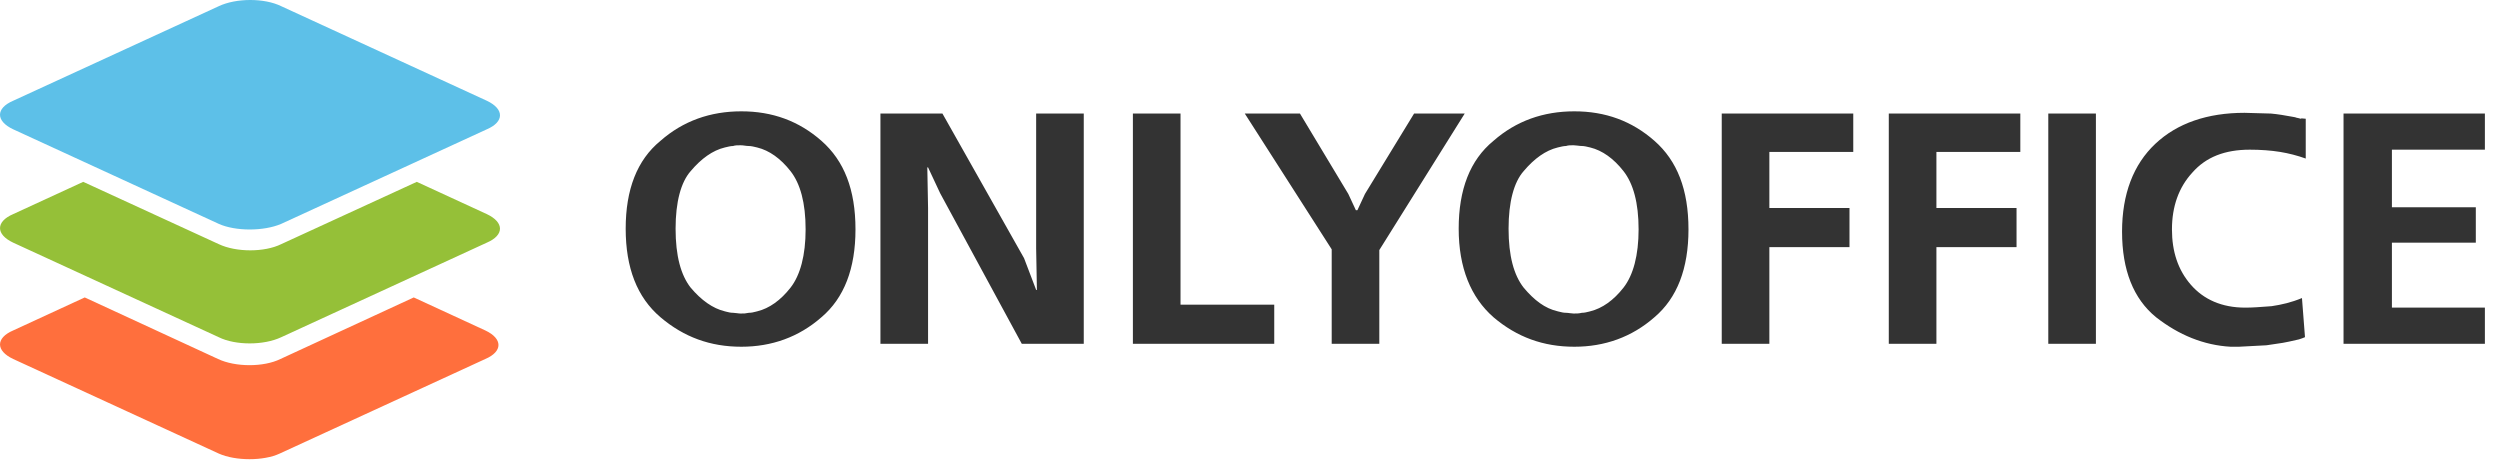
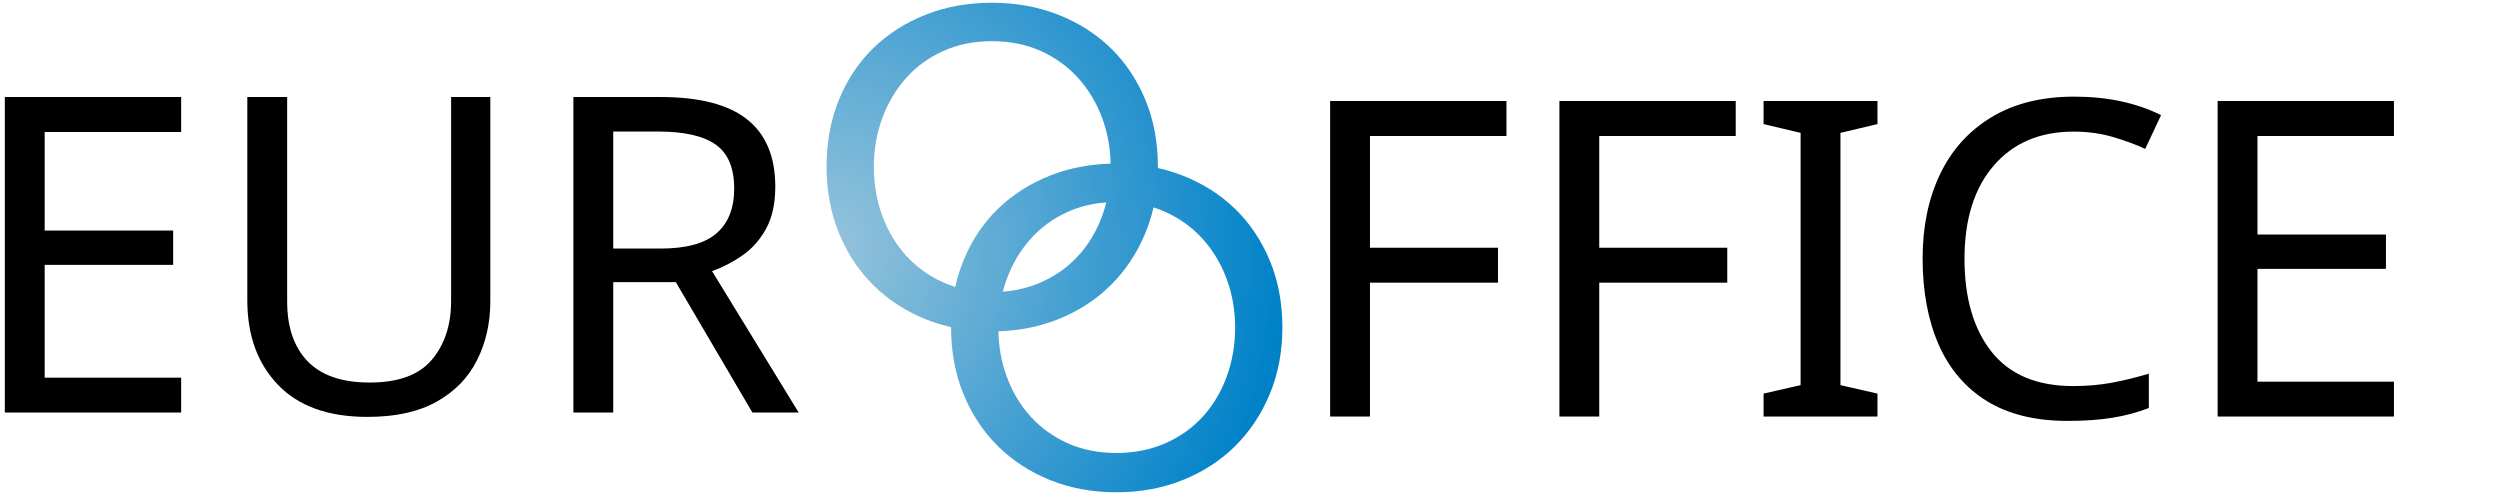
- <svg xmlns="http://www.w3.org/2000/svg" width="196" height="36" fill="none" fill-rule="evenodd">
-   <path d="M51.78 11.042c-1.837 1.504-2.726 3.819-2.726 6.885s.889 5.381 2.726 6.943 3.911 2.314 6.341 2.314c2.371 0 4.504-.752 6.282-2.314 1.778-1.504 2.667-3.819 2.667-6.885 0-3.124-.889-5.381-2.667-6.943s-3.852-2.314-6.282-2.314-4.563.752-6.341 2.314zm2.371 11.514c-.77-.984-1.185-2.488-1.185-4.629 0-2.083.415-3.645 1.185-4.513.83-.984 1.719-1.62 2.667-1.851h0c.237-.058.474-.116.652-.116.178-.058.356-.058.593-.058.118 0 .222.014.326.029s.207.029.326.029c.178 0 .415.058.652.116.948.231 1.837.868 2.608 1.851s1.185 2.488 1.185 4.571c0 2.025-.415 3.587-1.185 4.571s-1.659 1.62-2.608 1.852l-.117.029c-.182.047-.338.086-.535.086a2.49 2.49 0 0 1-.652.058c-.089 0-.193-.014-.296-.029l-.296-.029c-.196 0-.352-.04-.534-.086l-.117-.03c-.948-.232-1.837-.868-2.667-1.852zM73.885 8.901h-4.859v18.052h3.734V16.307l-.059-3.182h.059l.948 2.025 6.4 11.803h4.859V8.901h-3.733v10.588l.059 3.24h-.059l-.948-2.488-6.4-11.341zm14.934 0h3.734v14.986h7.348v3.067H88.819V8.901zm13.097 0H97.59l6.815 10.646v7.406h3.733v-7.348l6.697-10.704h-3.97l-3.853 6.307-.592 1.273h-.119l-.592-1.273-3.793-6.307zm12.445 9.026c0-3.067.889-5.381 2.726-6.885 1.778-1.562 3.911-2.314 6.341-2.314s4.504.752 6.282 2.314 2.667 3.819 2.667 6.943c0 3.067-.889 5.381-2.667 6.885-1.778 1.562-3.911 2.314-6.282 2.314-2.43 0-4.504-.752-6.341-2.314-1.778-1.562-2.726-3.877-2.726-6.943zm3.911 0c0 2.141.415 3.645 1.186 4.629.829.984 1.659 1.62 2.666 1.852l.116.029h.001.001 0c.182.046.338.086.534.086.089 0 .193.015.297.029l.296.029c.237 0 .415 0 .652-.058.196 0 .352-.04.534-.086l.118-.03c.948-.232 1.837-.868 2.607-1.852s1.186-2.546 1.186-4.571c0-2.083-.415-3.587-1.186-4.571s-1.659-1.62-2.607-1.851c-.237-.058-.474-.116-.652-.116-.119 0-.222-.014-.326-.029l-.326-.029c-.237 0-.415 0-.593.058-.177 0-.414.058-.652.116-.948.231-1.837.868-2.666 1.851-.771.868-1.186 2.43-1.186 4.513zm27.024-9.026h-10.312v18.052h3.734v-7.58H145v-3.067h-6.282V11.91h6.578V8.901zm2.785 0h10.312v3.009h-6.578v4.397h6.282v3.067h-6.282v7.58h-3.734V8.901zm12.505 0v18.052h3.733V8.901h-3.733zm20.184.405v3.124a11.41 11.41 0 0 0-2.015-.521c-.711-.116-1.541-.174-2.37-.174-1.956 0-3.438.579-4.504 1.794-1.067 1.157-1.6 2.662-1.6 4.455 0 1.736.474 3.182 1.481 4.34s2.43 1.794 4.267 1.794c.563 0 1.127-.043 1.767-.092h0l.307-.023c.771-.116 1.541-.289 2.371-.636l.237 3.067c-.119.058-.297.116-.474.174l-.771.173c-.306.075-.662.125-1.067.183l-.711.106-2.192.116h-.297-.296c-2.133-.116-4.089-.926-5.867-2.314-1.778-1.447-2.667-3.703-2.667-6.712 0-2.951.889-5.265 2.608-6.885s4.089-2.43 6.993-2.43l2.074.058c.564.05 1.084.143 1.636.243h0l.26.047c.06.029.134.043.208.058a.86.86 0 0 1 .207.058c.076-.037.151-.027.242-.015l.173.015zm14.045-.405h-11.082v18.052h11.082v-2.835h-7.289v-5.092h6.578v-2.777h-6.578v-4.513h7.289V8.901z" fill="#333" />
-   <path d="M17.152 35.559L1.031 28.144c-1.373-.647-1.373-1.648 0-2.236l5.613-2.589 10.449 4.825c1.373.647 3.583.647 4.896 0l10.449-4.825 5.613 2.589c1.373.647 1.373 1.648 0 2.236l-16.122 7.415c-1.254.588-3.463.588-4.777 0z" fill="#ff6f3d" />
-   <path d="M17.152 26.438L1.031 19.023c-1.373-.647-1.373-1.648 0-2.236l5.493-2.53 10.628 4.884c1.373.647 3.583.647 4.896 0l10.628-4.884 5.493 2.53c1.373.647 1.373 1.648 0 2.236l-16.122 7.415c-1.373.647-3.583.647-4.896 0z" fill="#95c038" />
-   <path d="M17.152 17.551L1.03 10.136c-1.373-.647-1.373-1.648 0-2.236L17.152.485c1.373-.647 3.582-.647 4.896 0L38.17 7.9c1.373.647 1.373 1.648 0 2.236l-16.122 7.415c-1.373.588-3.583.588-4.896 0z" fill="#5dc0e8" />
+ <svg xmlns="http://www.w3.org/2000/svg" width="196" height="39" viewBox="0 0 249 49" version="1.1" xml:space="preserve" style="fill-rule:evenodd;clip-rule:evenodd;stroke-linejoin:round;stroke-miterlimit:2;">
+   <text id="EUR" x="-3.784px" y="40.815px" style="font-family:'AvenirNext-Medium', 'Avenir Next', sans-serif;font-weight:500;font-size:44px;">EUR</text>
+   <text id="FFICE" x="128.216px" y="41.211px" style="font-family:'AvenirNext-Medium', 'Avenir Next', sans-serif;font-weight:500;font-size:44px;">FFICE</text>
+   <path id="FFICE1" d="M94.725,32.305c-0.87,-0.194 -1.709,-0.454 -2.52,-0.779c-2.009,-0.807 -3.747,-1.936 -5.214,-3.388c-1.467,-1.452 -2.611,-3.183 -3.432,-5.192c-0.821,-2.009 -1.232,-4.217 -1.232,-6.622c0,-2.435 0.411,-4.657 1.232,-6.666c0.821,-2.009 1.965,-3.725 3.432,-5.148c1.467,-1.423 3.205,-2.53 5.214,-3.322c2.009,-0.792 4.202,-1.188 6.578,-1.188c2.376,0 4.576,0.396 6.6,1.188c2.024,0.792 3.769,1.899 5.236,3.322c1.467,1.423 2.618,3.139 3.454,5.148c0.836,2.009 1.254,4.231 1.254,6.666c0,0.046 -0,0.093 -0,0.139c0.845,0.189 1.663,0.438 2.454,0.747c2.024,0.792 3.769,1.899 5.236,3.322c1.467,1.423 2.618,3.139 3.454,5.148c0.836,2.009 1.254,4.231 1.254,6.666c0,2.405 -0.418,4.613 -1.254,6.622c-0.836,2.009 -1.987,3.74 -3.454,5.192c-1.467,1.452 -3.212,2.581 -5.236,3.388c-2.024,0.807 -4.224,1.21 -6.6,1.21c-2.376,0 -4.569,-0.403 -6.578,-1.21c-2.009,-0.807 -3.747,-1.936 -5.214,-3.388c-1.467,-1.452 -2.611,-3.183 -3.432,-5.192c-0.821,-2.009 -1.232,-4.217 -1.232,-6.622c-0,-0.014 0,-0.028 0,-0.041Zm15.892,-16.275c-0.03,-1.593 -0.308,-3.101 -0.833,-4.524c-0.557,-1.511 -1.349,-2.838 -2.376,-3.982c-1.027,-1.144 -2.266,-2.046 -3.718,-2.706c-1.452,-0.66 -3.087,-0.99 -4.906,-0.99c-1.789,0 -3.41,0.33 -4.862,0.99c-1.452,0.66 -2.684,1.562 -3.696,2.706c-1.012,1.144 -1.797,2.471 -2.354,3.982c-0.557,1.511 -0.836,3.117 -0.836,4.818c0,1.731 0.279,3.359 0.836,4.884c0.557,1.525 1.349,2.853 2.376,3.982c1.027,1.129 2.259,2.017 3.696,2.662c0.387,0.174 0.788,0.324 1.201,0.451c0.2,-0.911 0.471,-1.786 0.813,-2.623c0.821,-2.009 1.965,-3.725 3.432,-5.148c1.467,-1.423 3.205,-2.53 5.214,-3.322c1.849,-0.729 3.854,-1.122 6.014,-1.18Zm-11.179,16.696c0.038,1.59 0.315,3.091 0.832,4.505c0.557,1.525 1.349,2.853 2.376,3.982c1.027,1.129 2.259,2.017 3.696,2.662c1.437,0.645 3.051,0.968 4.84,0.968c1.789,0 3.417,-0.323 4.884,-0.968c1.467,-0.645 2.713,-1.533 3.74,-2.662c1.027,-1.129 1.819,-2.457 2.376,-3.982c0.557,-1.525 0.836,-3.153 0.836,-4.884c0,-1.701 -0.279,-3.307 -0.836,-4.818c-0.557,-1.511 -1.349,-2.838 -2.376,-3.982c-1.027,-1.144 -2.266,-2.046 -3.718,-2.706c-0.386,-0.176 -0.786,-0.328 -1.198,-0.457c-0.202,0.887 -0.474,1.741 -0.815,2.562c-0.836,2.009 -1.987,3.74 -3.454,5.192c-1.467,1.452 -3.212,2.581 -5.236,3.388c-1.837,0.732 -3.819,1.132 -5.946,1.2Zm0.44,-3.947c1.365,-0.106 2.628,-0.415 3.79,-0.926c1.467,-0.645 2.713,-1.533 3.74,-2.662c1.027,-1.129 1.819,-2.457 2.376,-3.982c0.158,-0.433 0.294,-0.874 0.407,-1.323c-1.402,0.101 -2.692,0.419 -3.871,0.955c-1.452,0.66 -2.684,1.562 -3.696,2.706c-1.012,1.144 -1.797,2.471 -2.354,3.982c-0.151,0.41 -0.282,0.826 -0.392,1.25Z" style="fill:url(#_Radial1);" />
+   <defs>
+     <radialGradient id="_Radial1" cx="0" cy="0" r="1" gradientUnits="userSpaceOnUse" gradientTransform="matrix(45.39749,0,0,48.75843,82.32709,24.37921)">
+       <stop offset="0" style="stop-color:#97c4dc;stop-opacity:1" />
+       <stop offset="1" style="stop-color:#0082c9;stop-opacity:1" />
+     </radialGradient>
+   </defs>
</svg>
